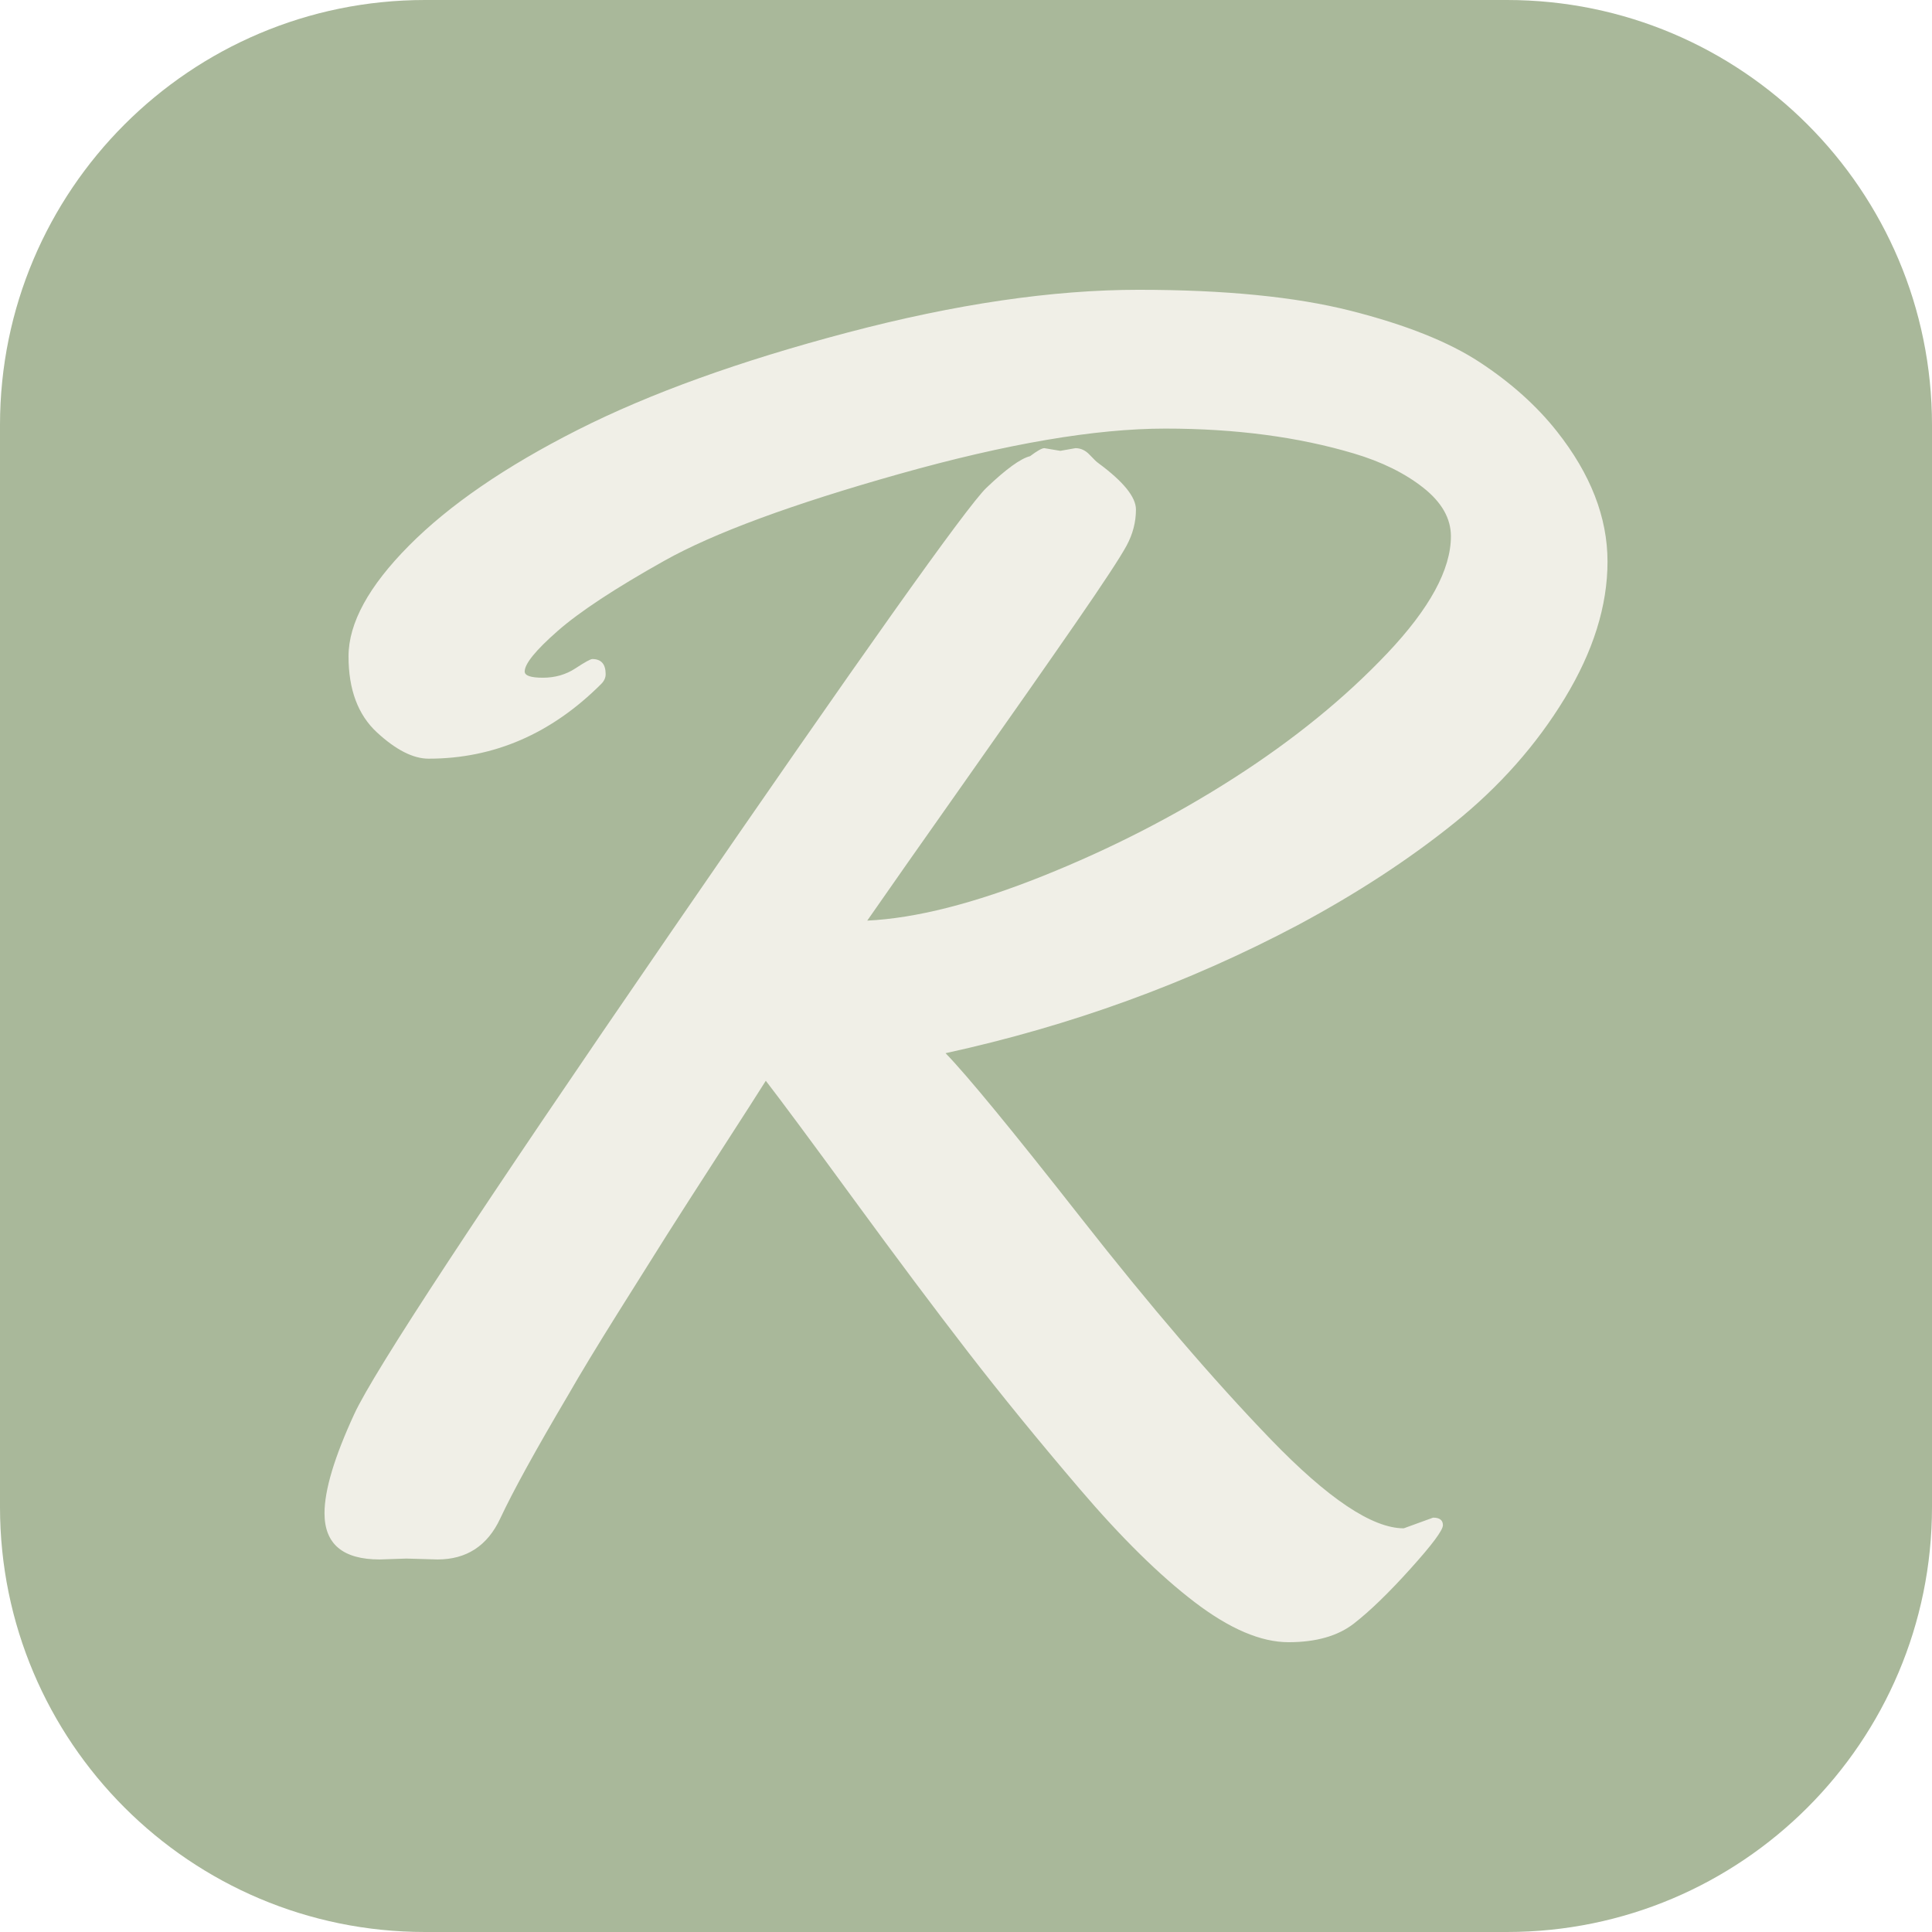
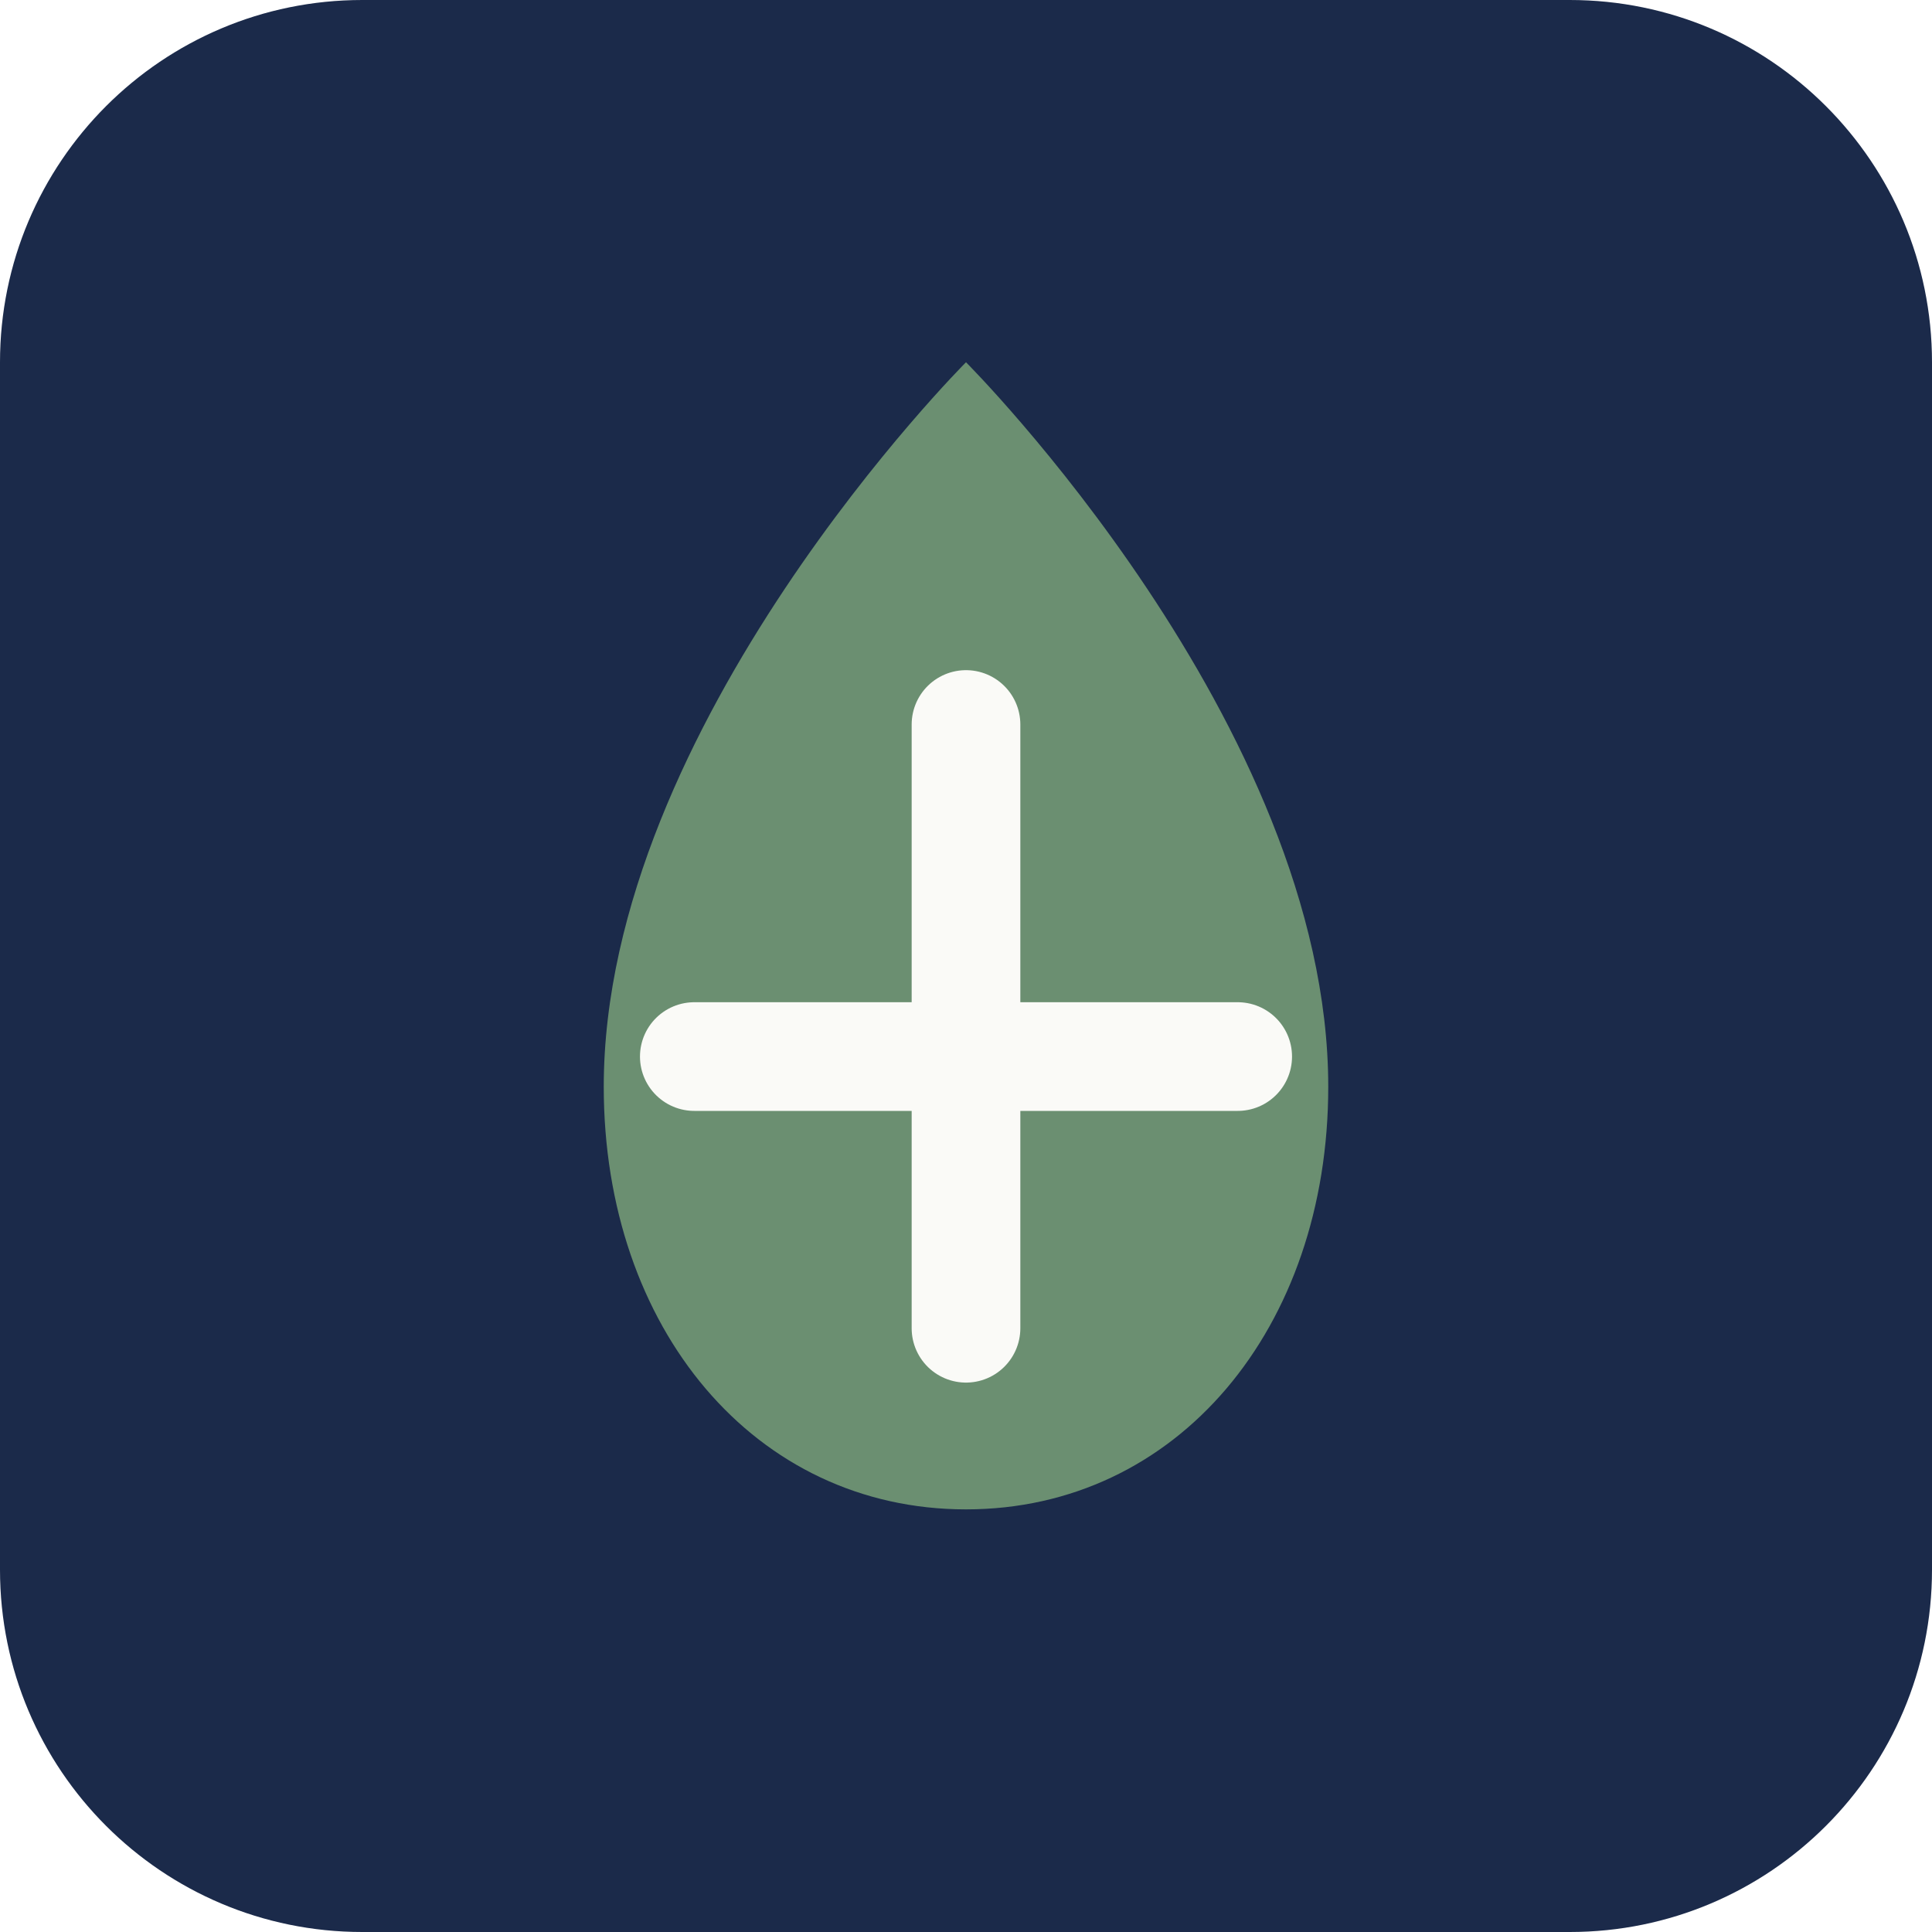
- <svg xmlns="http://www.w3.org/2000/svg" viewBox="0 0 512 512" width="512" height="512">
-   <rect width="512" height="512" rx="112.64" ry="112.64" fill="#A9B89A" />
-   <g transform="translate(5.827 416.808) scale(0.4829)">
-     <path d="M312.99-501.46L312.99-501.46Q320.31-501.46 320.31-493.16L320.31-493.16Q320.31-490.23 317.87-487.79L317.87-487.79Q276.86-446.78 223.14-446.78L223.14-446.78Q210.45-446.78 194.82-461.18Q179.20-475.59 179.20-502.93Q179.20-530.27 212.40-563.72Q245.61-597.17 304.93-627.20Q364.26-657.23 453.13-680.66Q541.99-704.10 612.79-704.10Q683.59-704.10 729.00-692.63Q774.41-681.15 800.05-664.31Q825.68-647.46 842.29-626.46L842.29-626.46Q870.12-591.31 870.12-554.93Q870.12-518.55 846.68-479.98Q823.24-441.41 785.89-411.38Q748.54-381.35 700.20-355.47L700.20-355.47Q609.86-307.62 506.84-285.16L506.84-285.16Q524.41-267.09 581.30-194.58Q638.18-122.07 685.30-73.24Q732.42-24.41 758.30-24.41L758.30-24.41L774.41-30.27Q779.79-30.27 779.79-26.12Q779.79-21.97 761.96-2.20Q744.14 17.58 730.96 27.83Q717.77 38.09 695.07 38.09Q672.36 38.09 643.55 16.11Q614.75-5.86 580.57-45.90Q546.39-85.94 519.04-121.34Q491.70-156.74 456.54-204.83Q421.39-252.93 408.20-270.02L408.20-270.02Q403.32-262.21 383.30-231.20Q363.28-200.20 354.00-185.55Q344.73-170.90 327.15-142.82Q309.57-114.75 299.80-97.66L299.80-97.66Q272.95-52.25 262.45-29.79Q251.95-7.32 228.03-7.32L228.03-7.32L210.94-7.81L196.29-7.32Q166.02-7.32 166.02-32.71L166.02-32.71Q166.02-51.76 182.37-87.16Q198.73-122.56 355.96-351.32Q513.18-580.08 529.30-595.46Q545.41-610.84 553.22-612.79L553.22-612.79Q559.08-617.19 561.04-617.19L561.04-617.19L569.82-615.72L578.13-617.19Q582.52-617.19 585.94-613.53Q589.36-609.86 590.82-608.89L590.82-608.89Q611.33-593.75 611.33-583.50Q611.33-573.24 606.20-563.72Q601.07-554.20 578.13-521.00Q555.18-487.79 517.82-434.81Q480.47-381.84 463.87-357.91L463.87-357.91Q503.91-359.86 560.06-382.32Q616.21-404.79 665.28-436.28Q714.36-467.77 749.27-504.64Q784.18-541.50 784.18-568.85L784.18-568.85Q784.18-583.50 769.04-595.46Q753.91-607.42 730.96-614.26L730.96-614.26Q685.06-627.93 627.44-627.93Q569.82-627.93 481.45-603.03Q393.07-578.13 352.54-555.42Q312.01-532.71 293.95-516.85Q275.88-500.98 275.88-494.63L275.88-494.63Q275.88-491.21 285.89-491.21Q295.90-491.21 303.71-496.34Q311.52-501.46 312.99-501.46Z" fill="#F0EFE7" />
-   </g>
+ <svg xmlns="http://www.w3.org/2000/svg" viewBox="0 0 32 32">
+   <rect width="32" height="32" rx="6" fill="#1B2A4A" />
+   <path d="M16 6 C16 6 10 12 10 18 C10 22 12.5 25 16 25 C19.5 25 22 22 22 18 C22 12 16 6 16 6Z" fill="#6B8F71" />
+   <line x1="16" y1="12" x2="16" y2="22" stroke="#FAFAF7" stroke-width="1.8" stroke-linecap="round" />
+   <line x1="11.5" y1="17.5" x2="20.5" y2="17.5" stroke="#FAFAF7" stroke-width="1.8" stroke-linecap="round" />
</svg>
